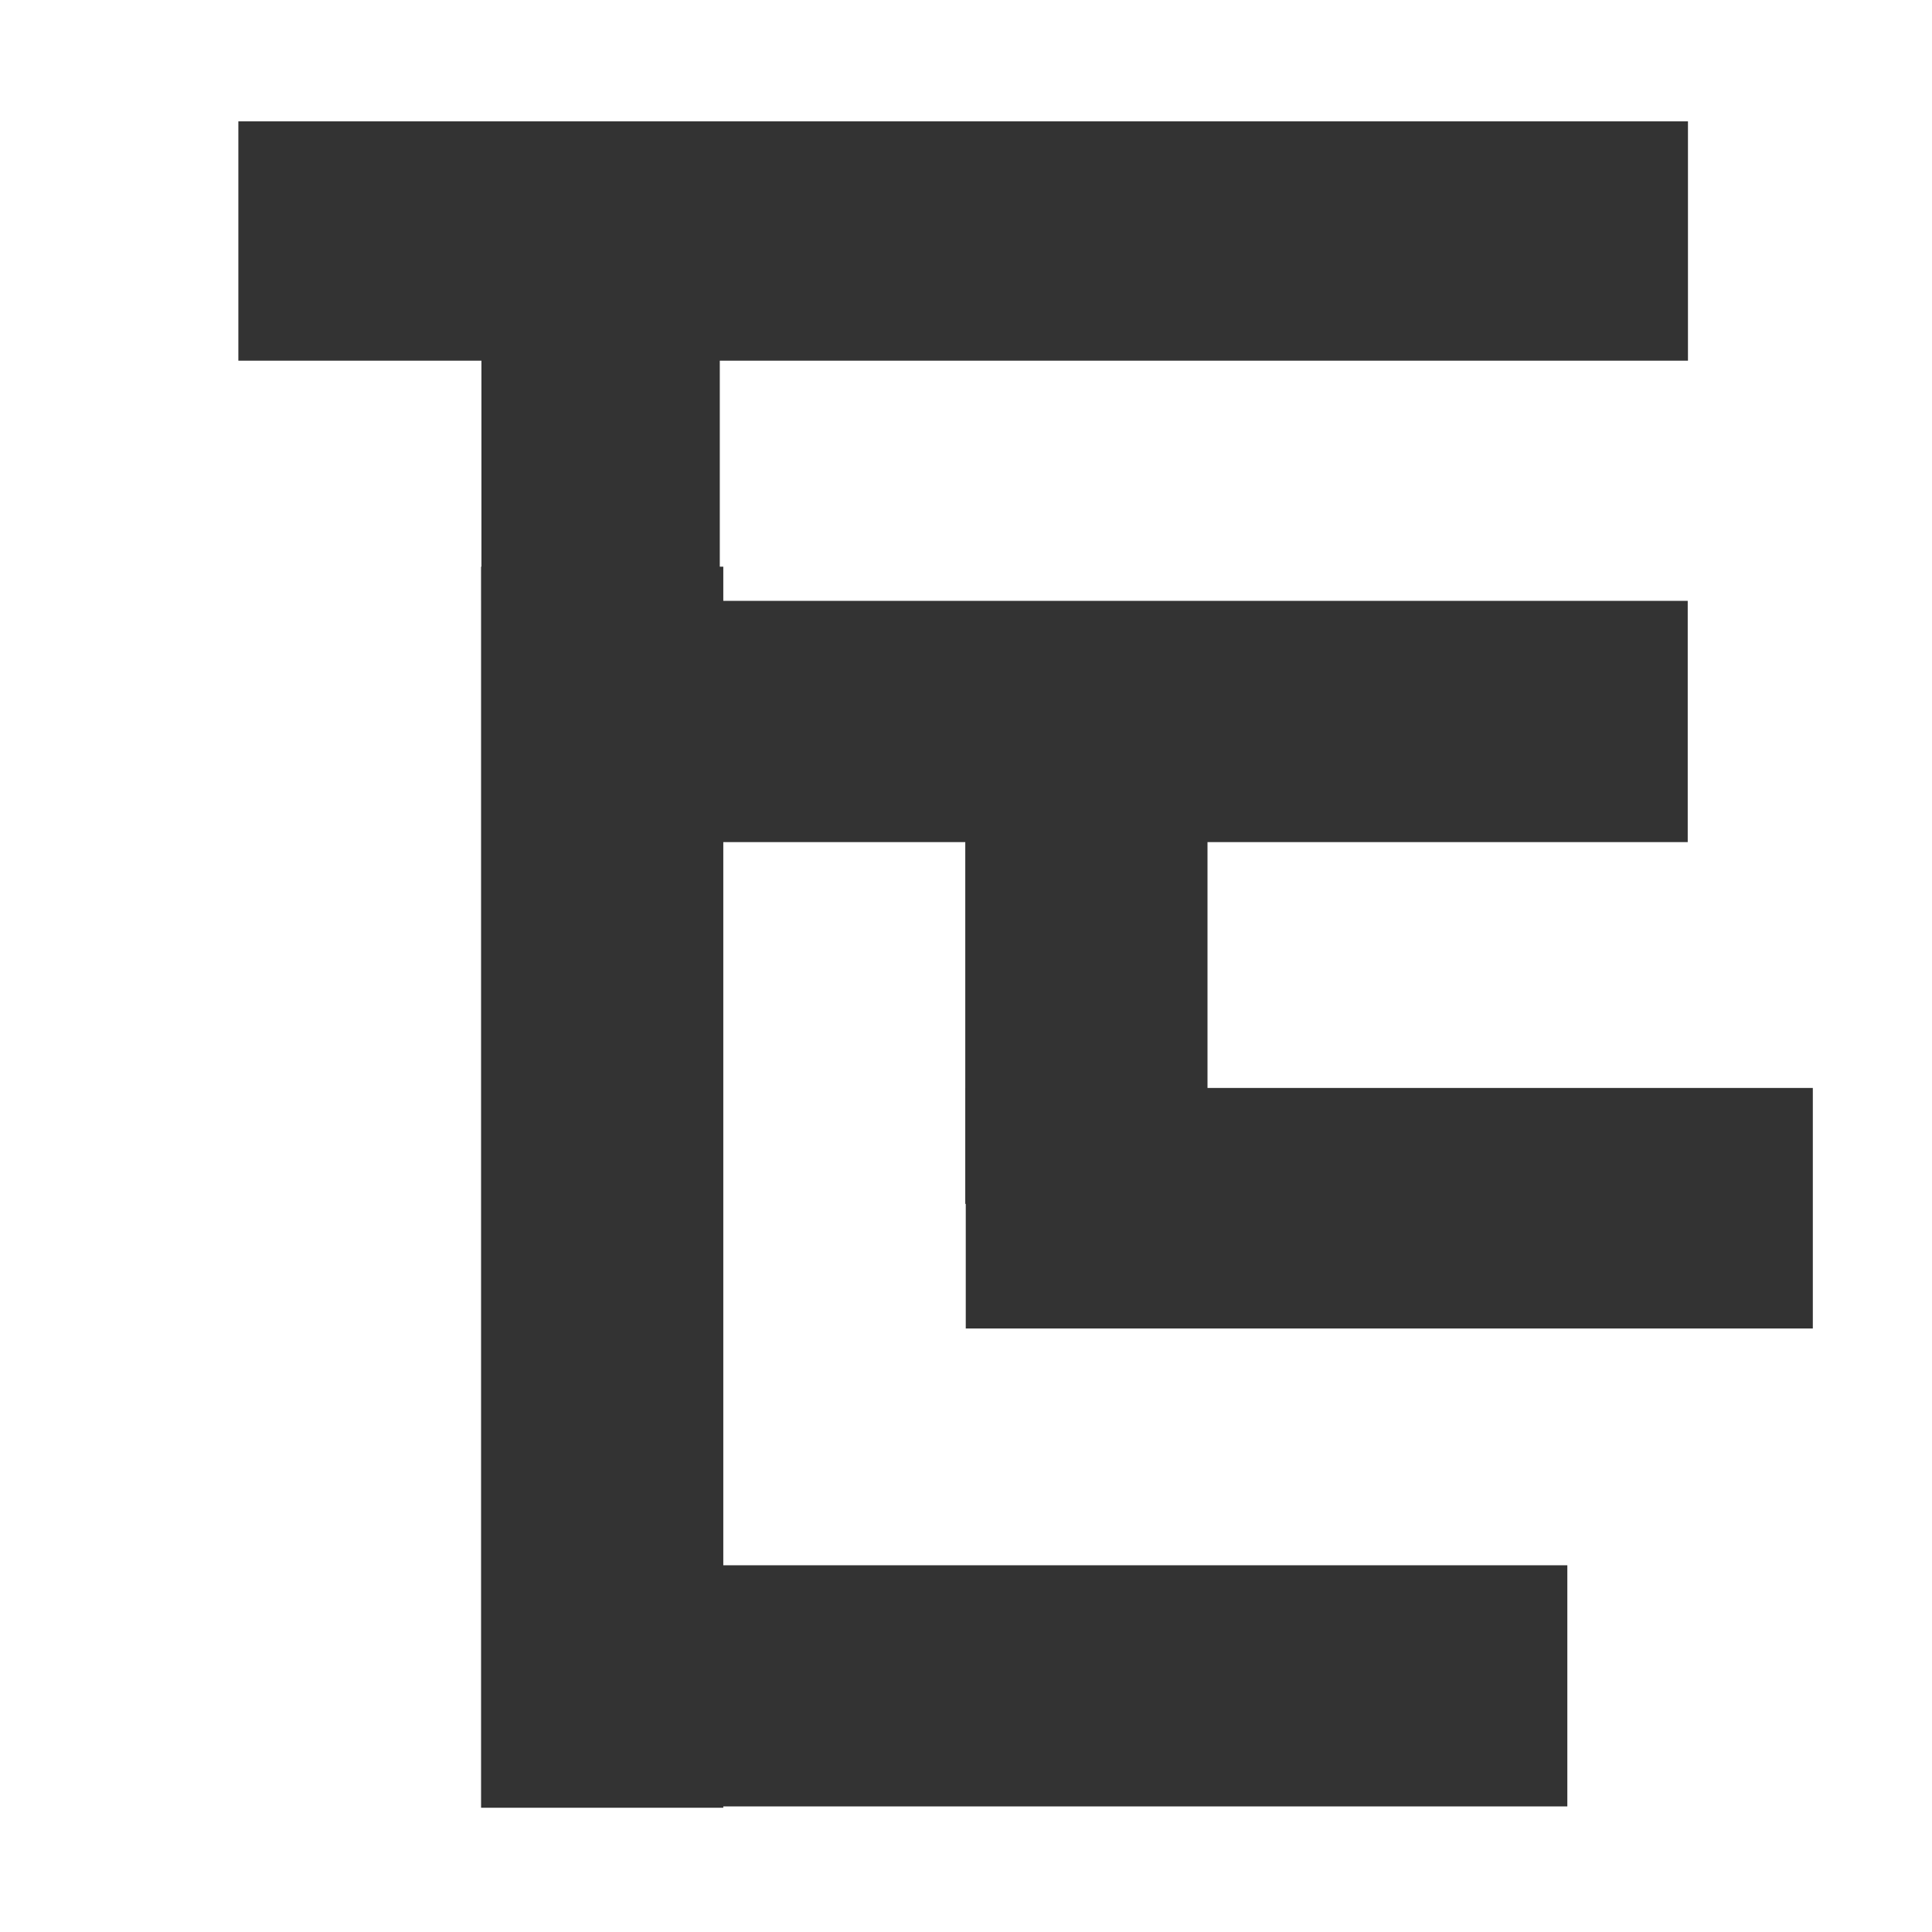
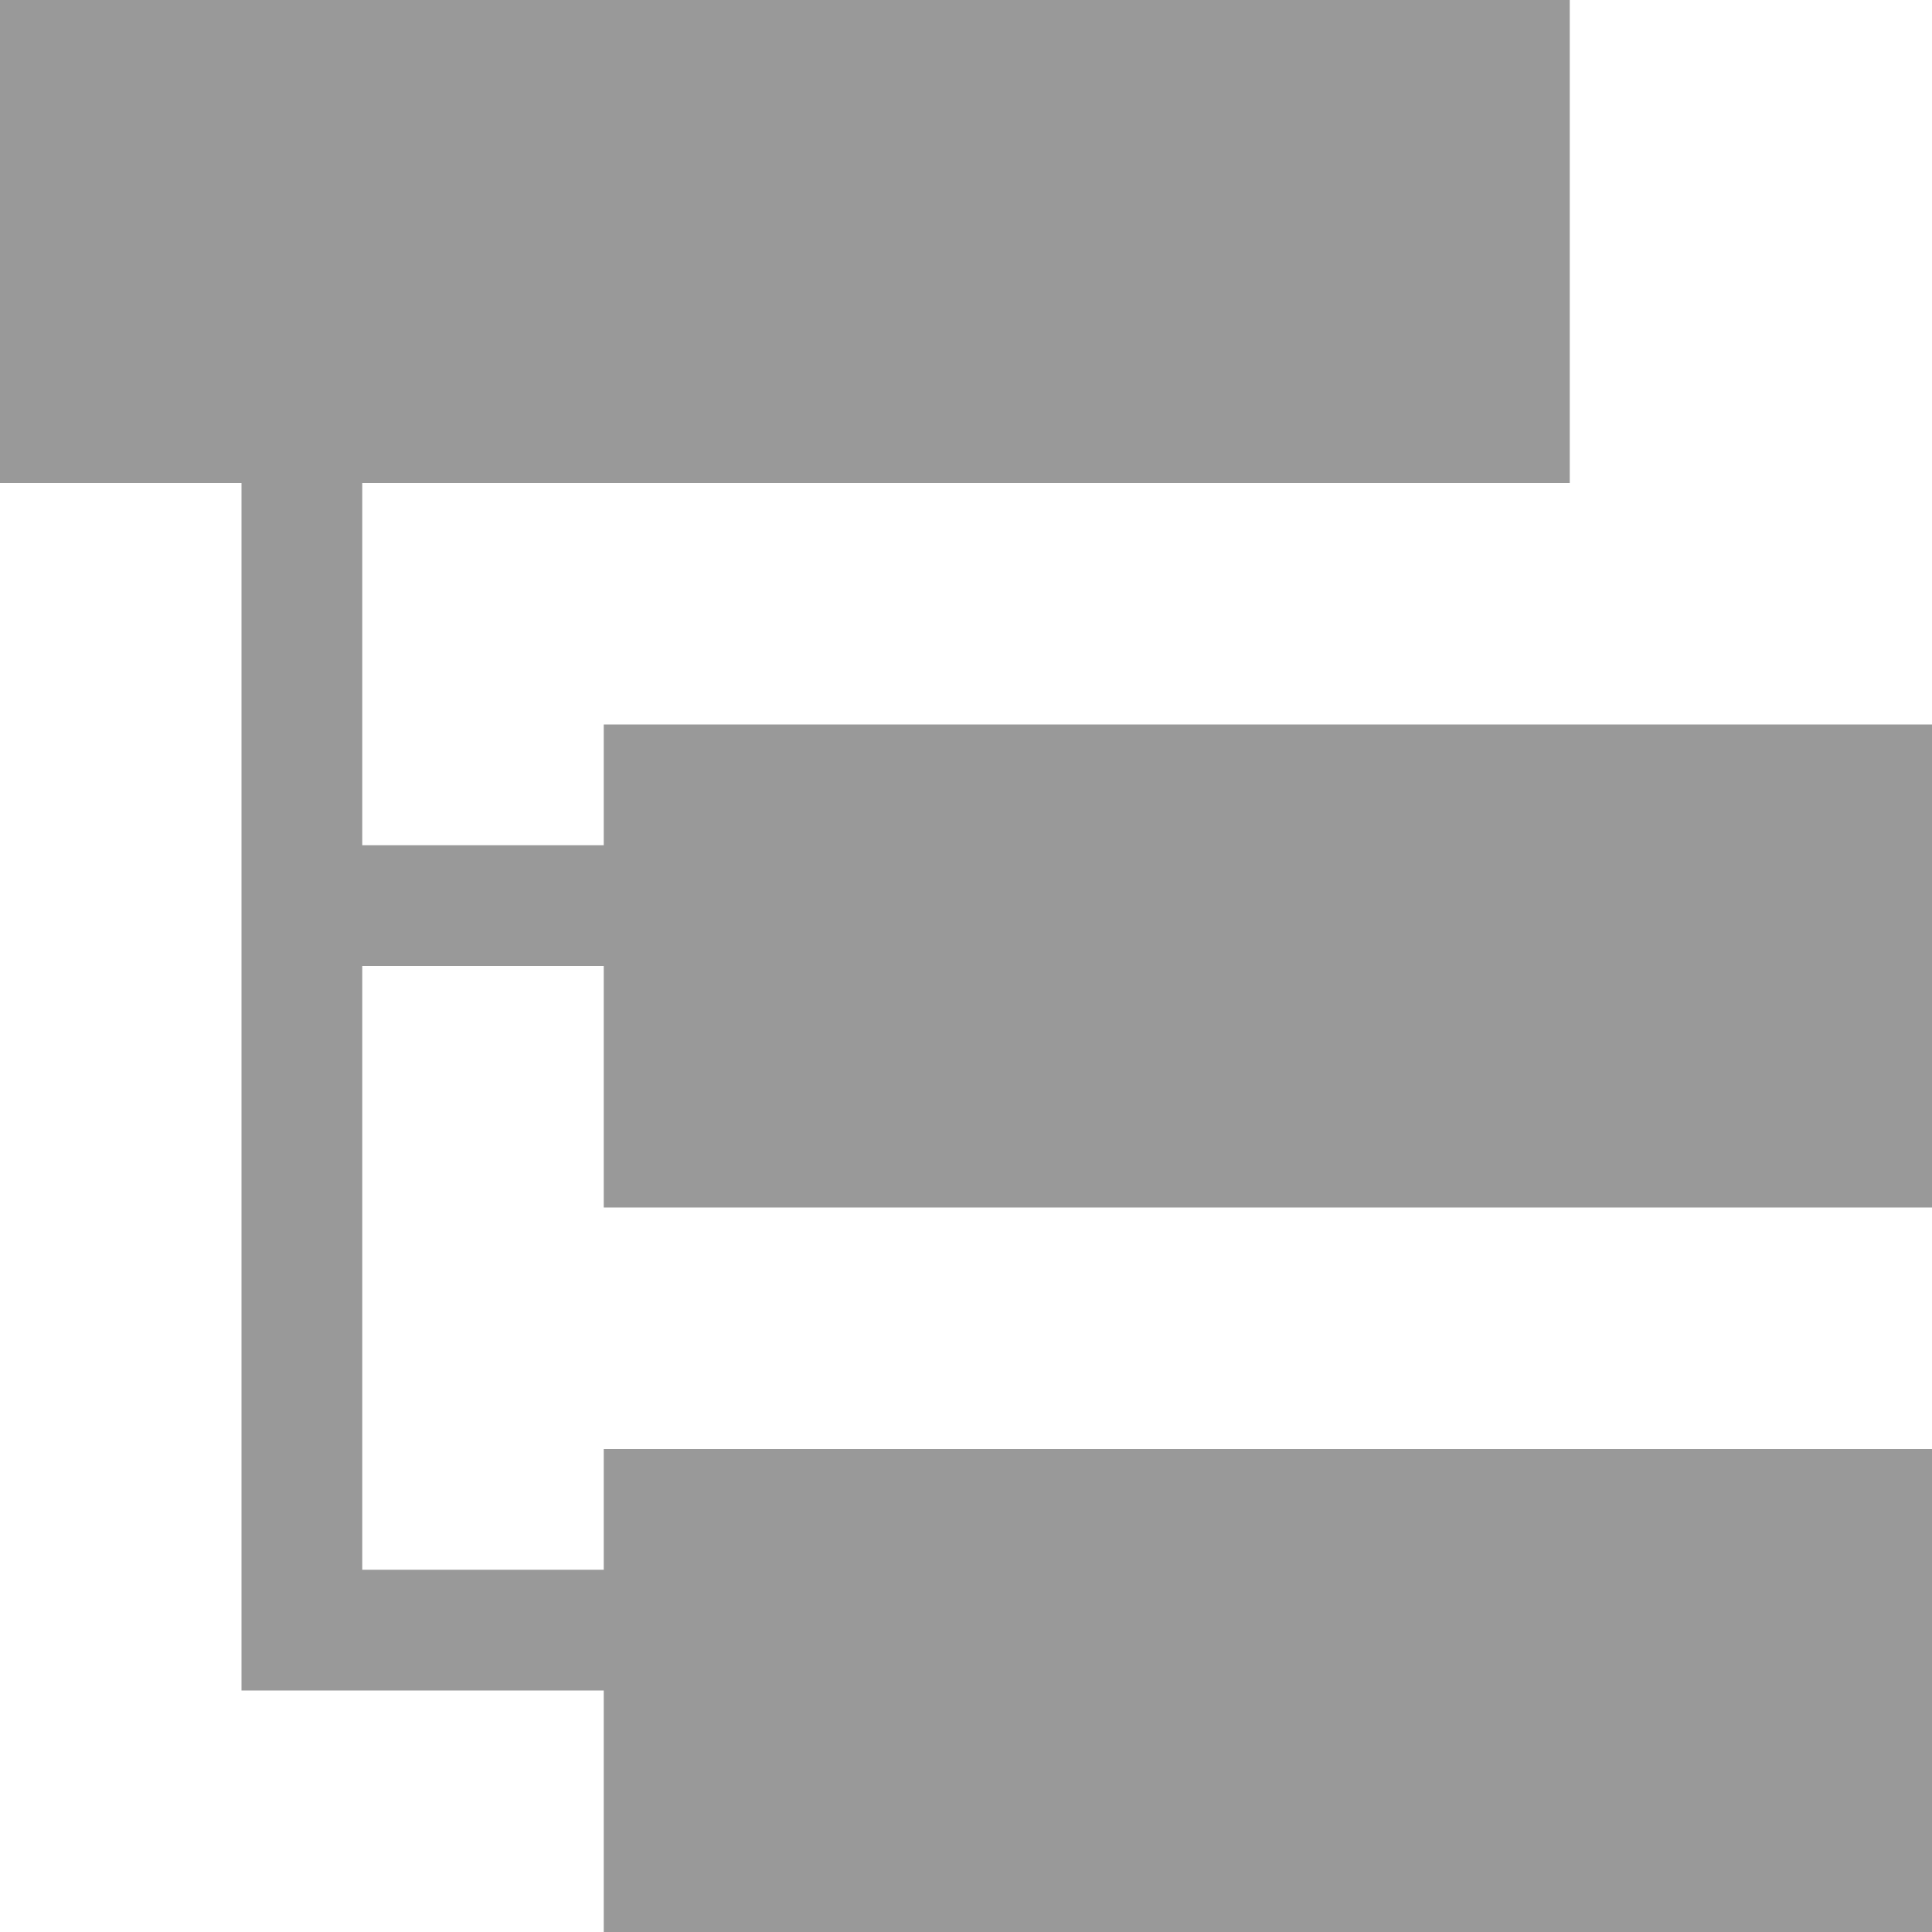
- <svg xmlns="http://www.w3.org/2000/svg" width="16px" height="16px" id="svg4345" version="1.1">
-   <defs id="defs4347">
-     </defs>
-   <g id="layer1">
-     <rect style="fill:#333333;fill-opacity:1;stroke:#000000;stroke-width:0;stroke-linecap:round;stroke-linejoin:round;stroke-miterlimit:4;stroke-opacity:1;stroke-dasharray:none" id="rect9552" width="12.005" height="1.982" x="1.974" y="1.005" />
-     <rect style="fill:#333333;fill-opacity:1;stroke:#000000;stroke-width:0;stroke-linecap:round;stroke-linejoin:round;stroke-miterlimit:4;stroke-opacity:1;stroke-dasharray:none" id="rect9554" width="9" height="1.998" x="4.977" y="4.976" />
-     <rect style="fill:#333333;fill-opacity:1;stroke:#000000;stroke-width:0;stroke-linecap:round;stroke-linejoin:round;stroke-miterlimit:4;stroke-opacity:1;stroke-dasharray:none" id="rect9556" width="7.015" height="1.992" x="7.998" y="9.01" />
-     <rect style="fill:#333333;fill-opacity:1;stroke:#000000;stroke-width:0;stroke-linecap:round;stroke-linejoin:round;stroke-miterlimit:4;stroke-opacity:1;stroke-dasharray:none" id="rect9558" width="7.986" height="1.997" x="4.994" y="12.963" />
-     <rect style="fill:#333333;fill-opacity:1;stroke:#000000;stroke-width:0;stroke-linecap:round;stroke-linejoin:round;stroke-miterlimit:4;stroke-opacity:1;stroke-dasharray:none" id="rect9562" width="1.974" height="3.011" x="3.987" y="1.965" />
-     <rect style="fill:#333333;fill-opacity:1;stroke:#000000;stroke-width:0;stroke-linecap:round;stroke-linejoin:round;stroke-miterlimit:4;stroke-opacity:1;stroke-dasharray:none" id="rect9564" width="2.006" height="10.278" x="3.984" y="4.693" />
-     <rect style="fill:#333333;fill-opacity:1;stroke:#000000;stroke-width:0;stroke-linecap:round;stroke-linejoin:round;stroke-miterlimit:4;stroke-opacity:1;stroke-dasharray:none" id="rect9568" width="2.006" height="4" x="7.994" y="5.97" />
-   </g>
+ <svg xmlns="http://www.w3.org/2000/svg" version="1.1" x="0px" y="0px" width="16px" height="16px" viewBox="0 0 16 16" style="overflow:visible;enable-background:new 0 0 16 16;" xml:space="preserve" preserveAspectRatio="xMinYMid meet">
+   <defs>
+ </defs>
+   <polygon style="fill:#999999;" points="16,10 16,6 5,6 5,7 3,7 3,4 13,4 13,0 0,0 0,4 2,4 2,7 2,8 2,13 2,14 3,14 5,14 5,16 16,16   16,12 5,12 5,13 3,13 3,8 5,8 5,10 " />
</svg>
